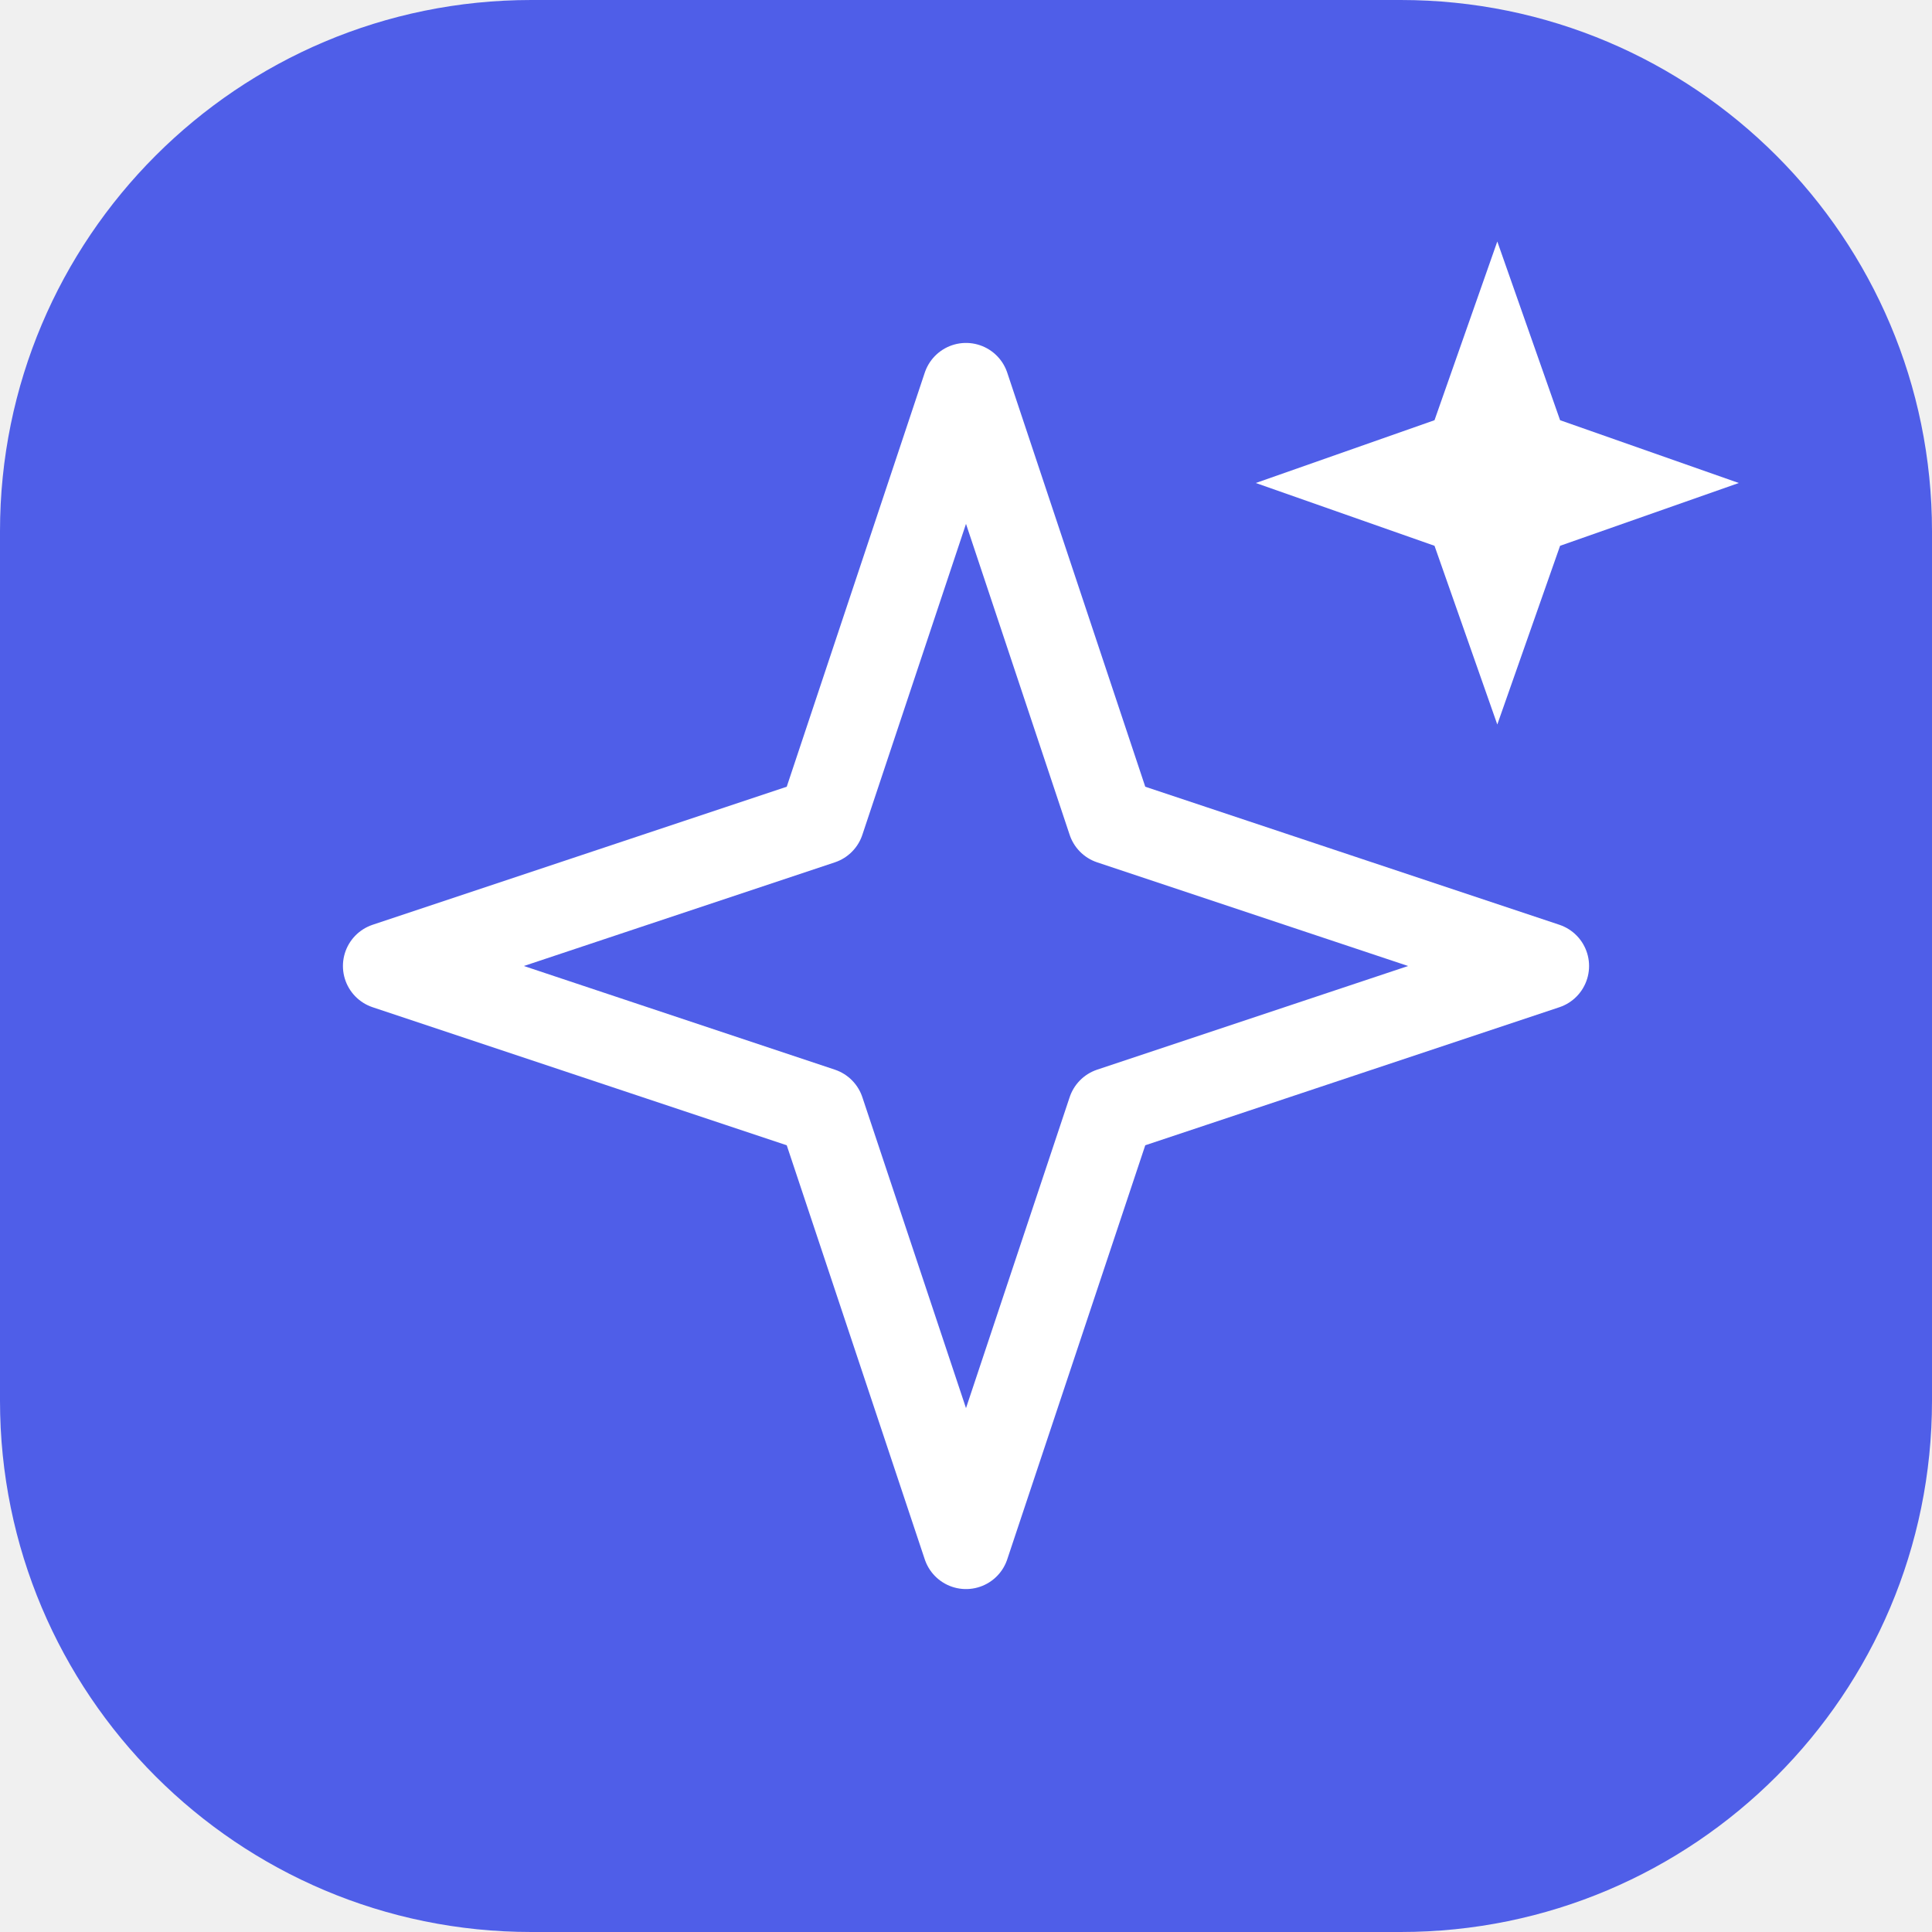
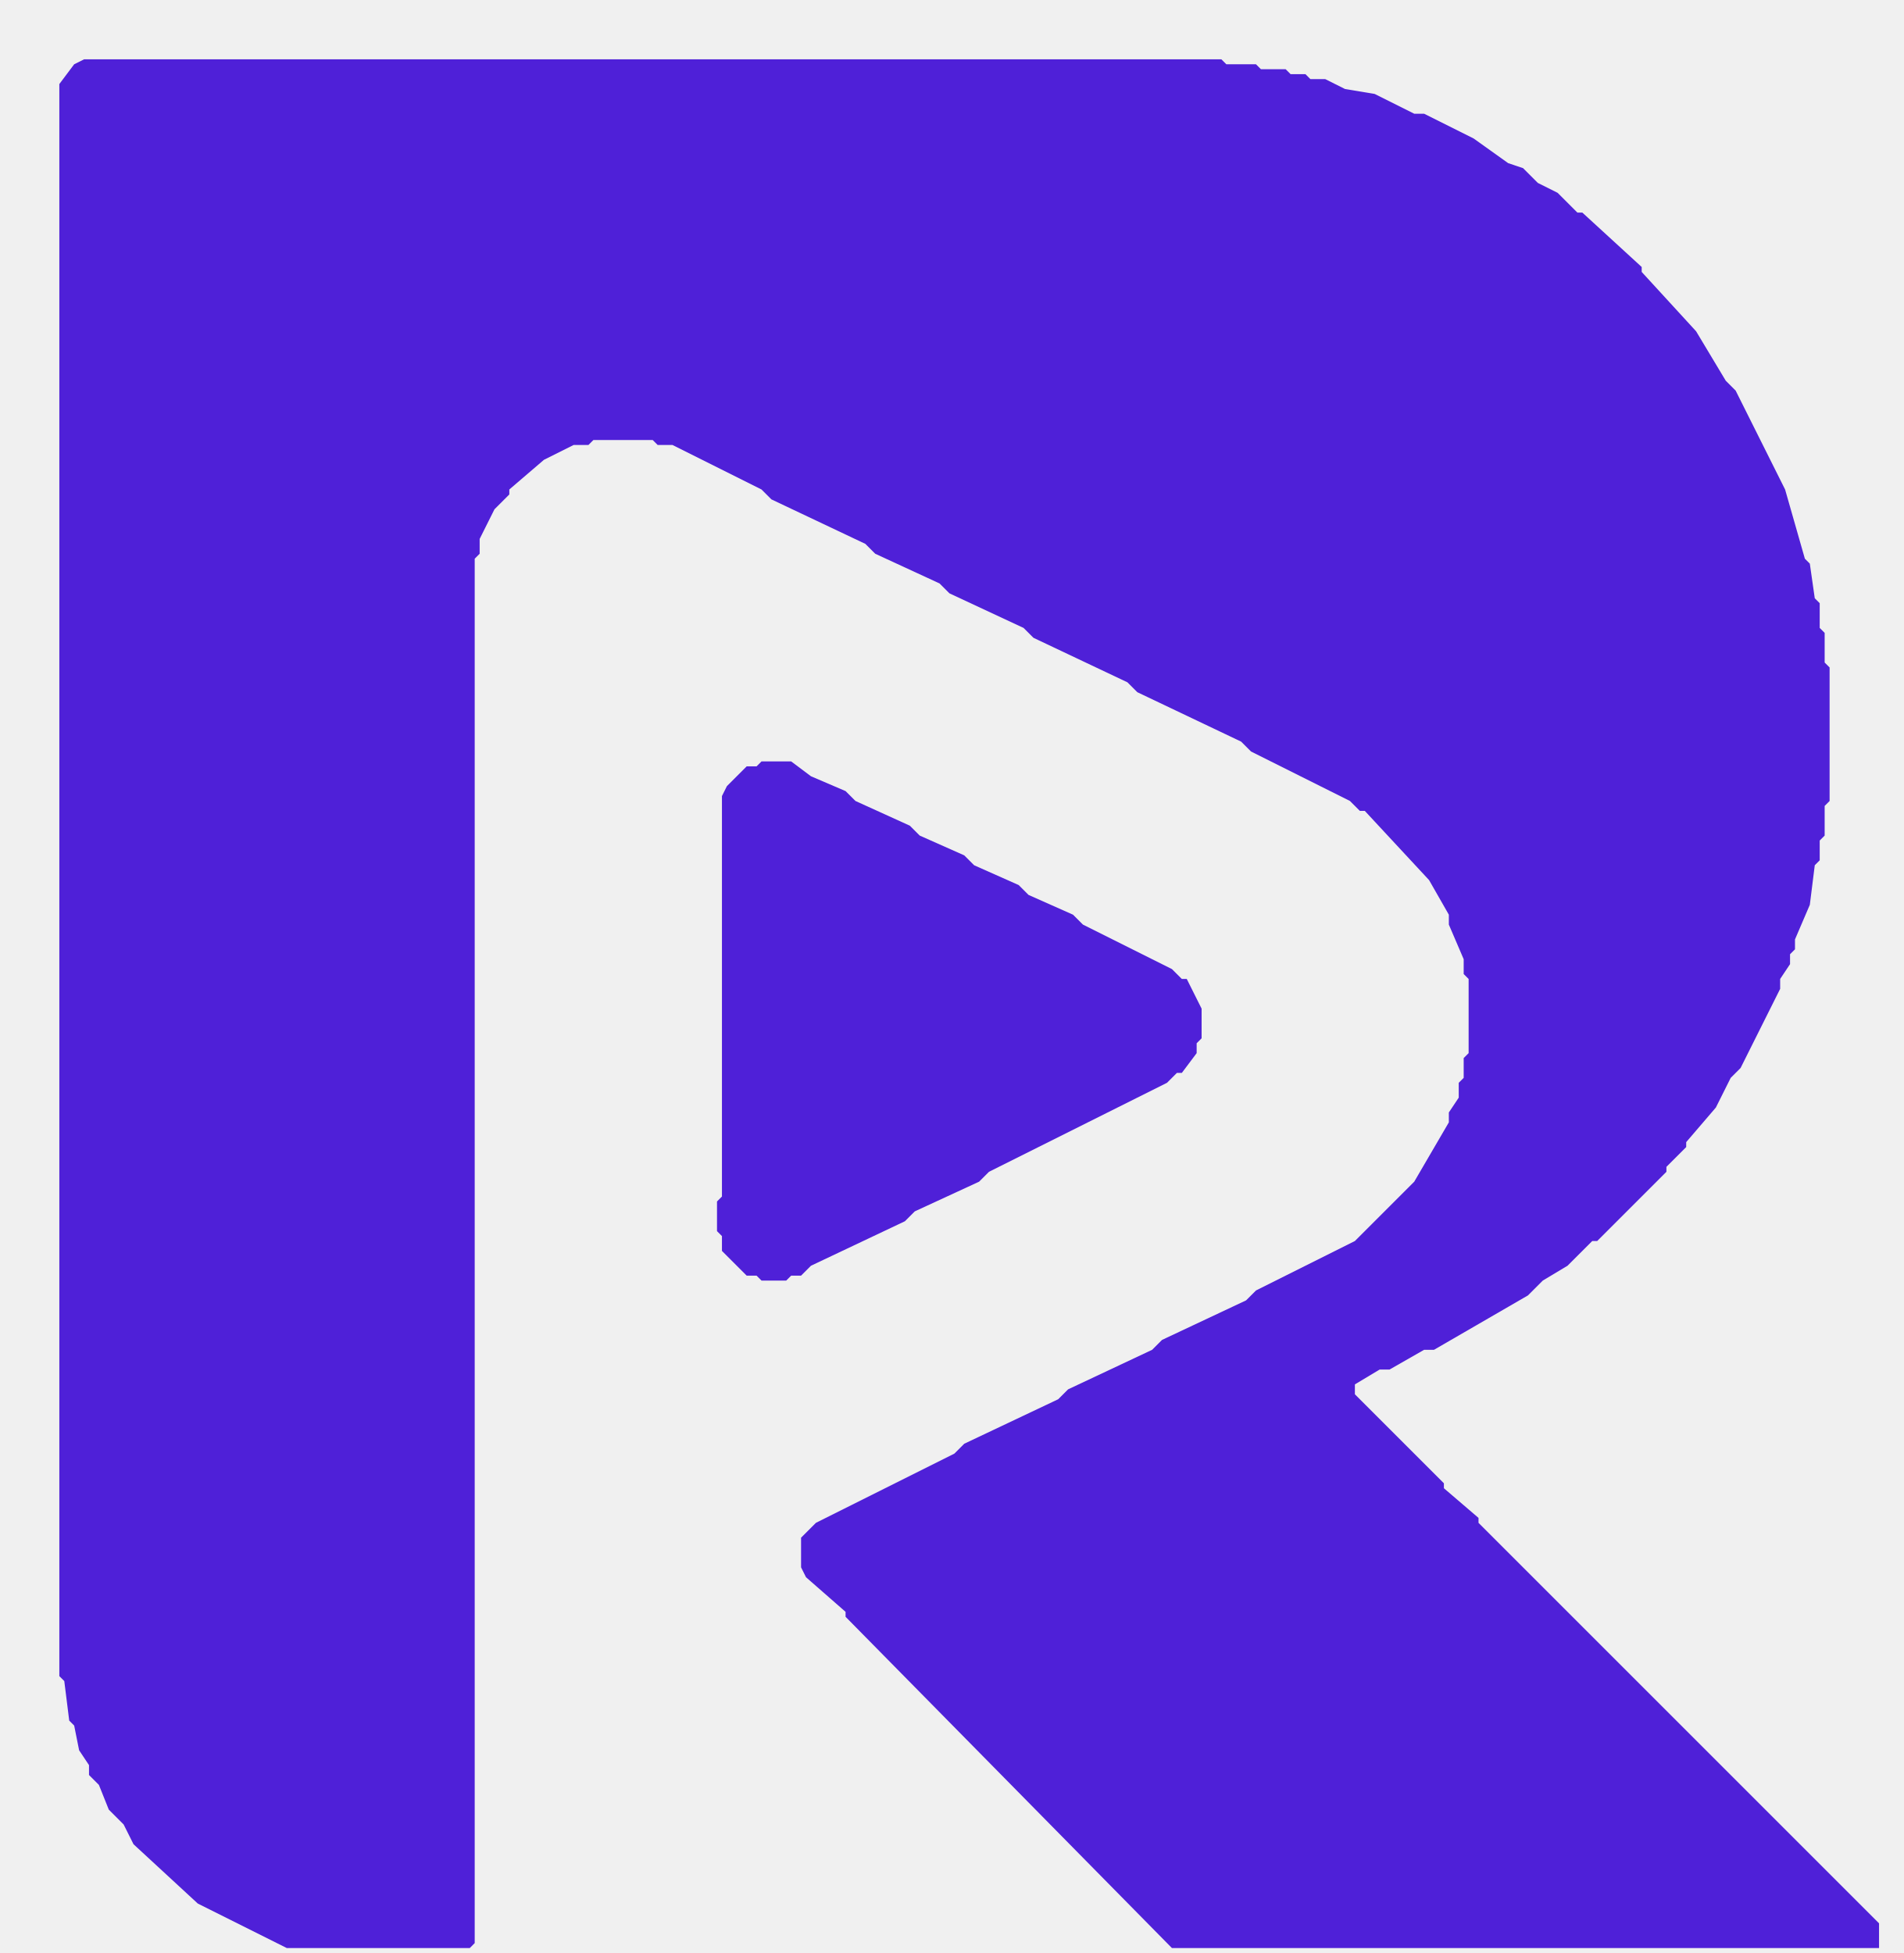
- <svg xmlns="http://www.w3.org/2000/svg" viewBox="0 0 40 40">
-   <rect width="40" height="40" rx="11" fill="#4f5ee8" />
-   <path d="m20 8 3 9 9 3-9 3-3 9-3-9-9-3 9-3 3-9Z" fill="none" stroke="#fff" stroke-width="1.8" stroke-linejoin="round" />
-   <path d="m31 5 1.3 3.7L36 10l-3.7 1.3L31 15l-1.3-3.7L26 10l3.7-1.3L31 5Z" fill="#fff" />
+ <svg xmlns="http://www.w3.org/2000/svg" viewBox="0 0 385 395" role="img" aria-label="Rachana AI">
+   <path fill="#4F20D8" fill-rule="evenodd" d="M 147 159 L 146 161 L 146 242 L 145 243 L 145 249 L 146 250 L 146 253 L 151 258 L 153 258 L 154 259 L 159 259 L 160 258 L 162 258 L 164 256 L 183 247 L 185 245 L 198 239 L 200 237 L 236 219 L 238 217 L 239 217 L 242 213 L 242 211 L 243 210 L 243 204 L 240 198 L 239 198 L 237 196 L 219 187 L 217 185 L 208 181 L 206 179 L 197 175 L 195 173 L 186 169 L 184 167 L 173 162 L 171 160 L 164 157 L 160 154 L 154 154 L 153 155 L 151 155 Z M 15 13 L 12 17 L 12 339 L 13 340 L 14 348 L 15 349 L 16 354 L 18 357 L 18 359 L 20 361 L 22 366 L 25 369 L 27 373 L 40 385 L 58 394 L 95 394 L 96 393 L 96 113 L 97 112 L 97 109 L 100 103 L 103 100 L 103 99 L 110 93 L 116 90 L 119 90 L 120 89 L 132 89 L 133 90 L 136 90 L 154 99 L 156 101 L 175 110 L 177 112 L 190 118 L 192 120 L 207 127 L 209 129 L 228 138 L 230 140 L 251 150 L 253 152 L 273 162 L 275 164 L 276 164 L 289 178 L 293 185 L 293 187 L 296 194 L 296 197 L 297 198 L 297 213 L 296 214 L 296 218 L 295 219 L 295 222 L 293 225 L 293 227 L 286 239 L 274 251 L 254 261 L 252 263 L 235 271 L 233 273 L 216 281 L 214 283 L 195 292 L 193 294 L 165 308 L 162 311 L 162 317 L 163 319 L 171 326 L 171 327 L 237 394 L 380 394 L 380 389 L 299 308 L 299 307 L 292 301 L 292 300 L 274 282 L 274 280 L 279 277 L 281 277 L 288 273 L 290 273 L 309 262 L 312 259 L 317 256 L 322 251 L 323 251 L 337 237 L 337 236 L 341 232 L 341 231 L 347 224 L 350 218 L 352 216 L 360 200 L 360 198 L 362 195 L 362 193 L 363 192 L 363 190 L 366 183 L 367 175 L 368 174 L 368 170 L 369 169 L 369 163 L 370 162 L 370 135 L 369 134 L 369 128 L 368 127 L 368 122 L 367 121 L 366 114 L 365 113 L 361 99 L 351 79 L 349 77 L 343 67 L 332 55 L 332 54 L 320 43 L 319 43 L 315 39 L 311 37 L 308 34 L 305 33 L 298 28 L 288 23 L 286 23 L 278 19 L 272 18 L 268 16 L 265 16 L 264 15 L 261 15 L 260 14 L 255 14 L 254 13 L 248 13 L 247 12 L 17 12 Z" />
</svg>
